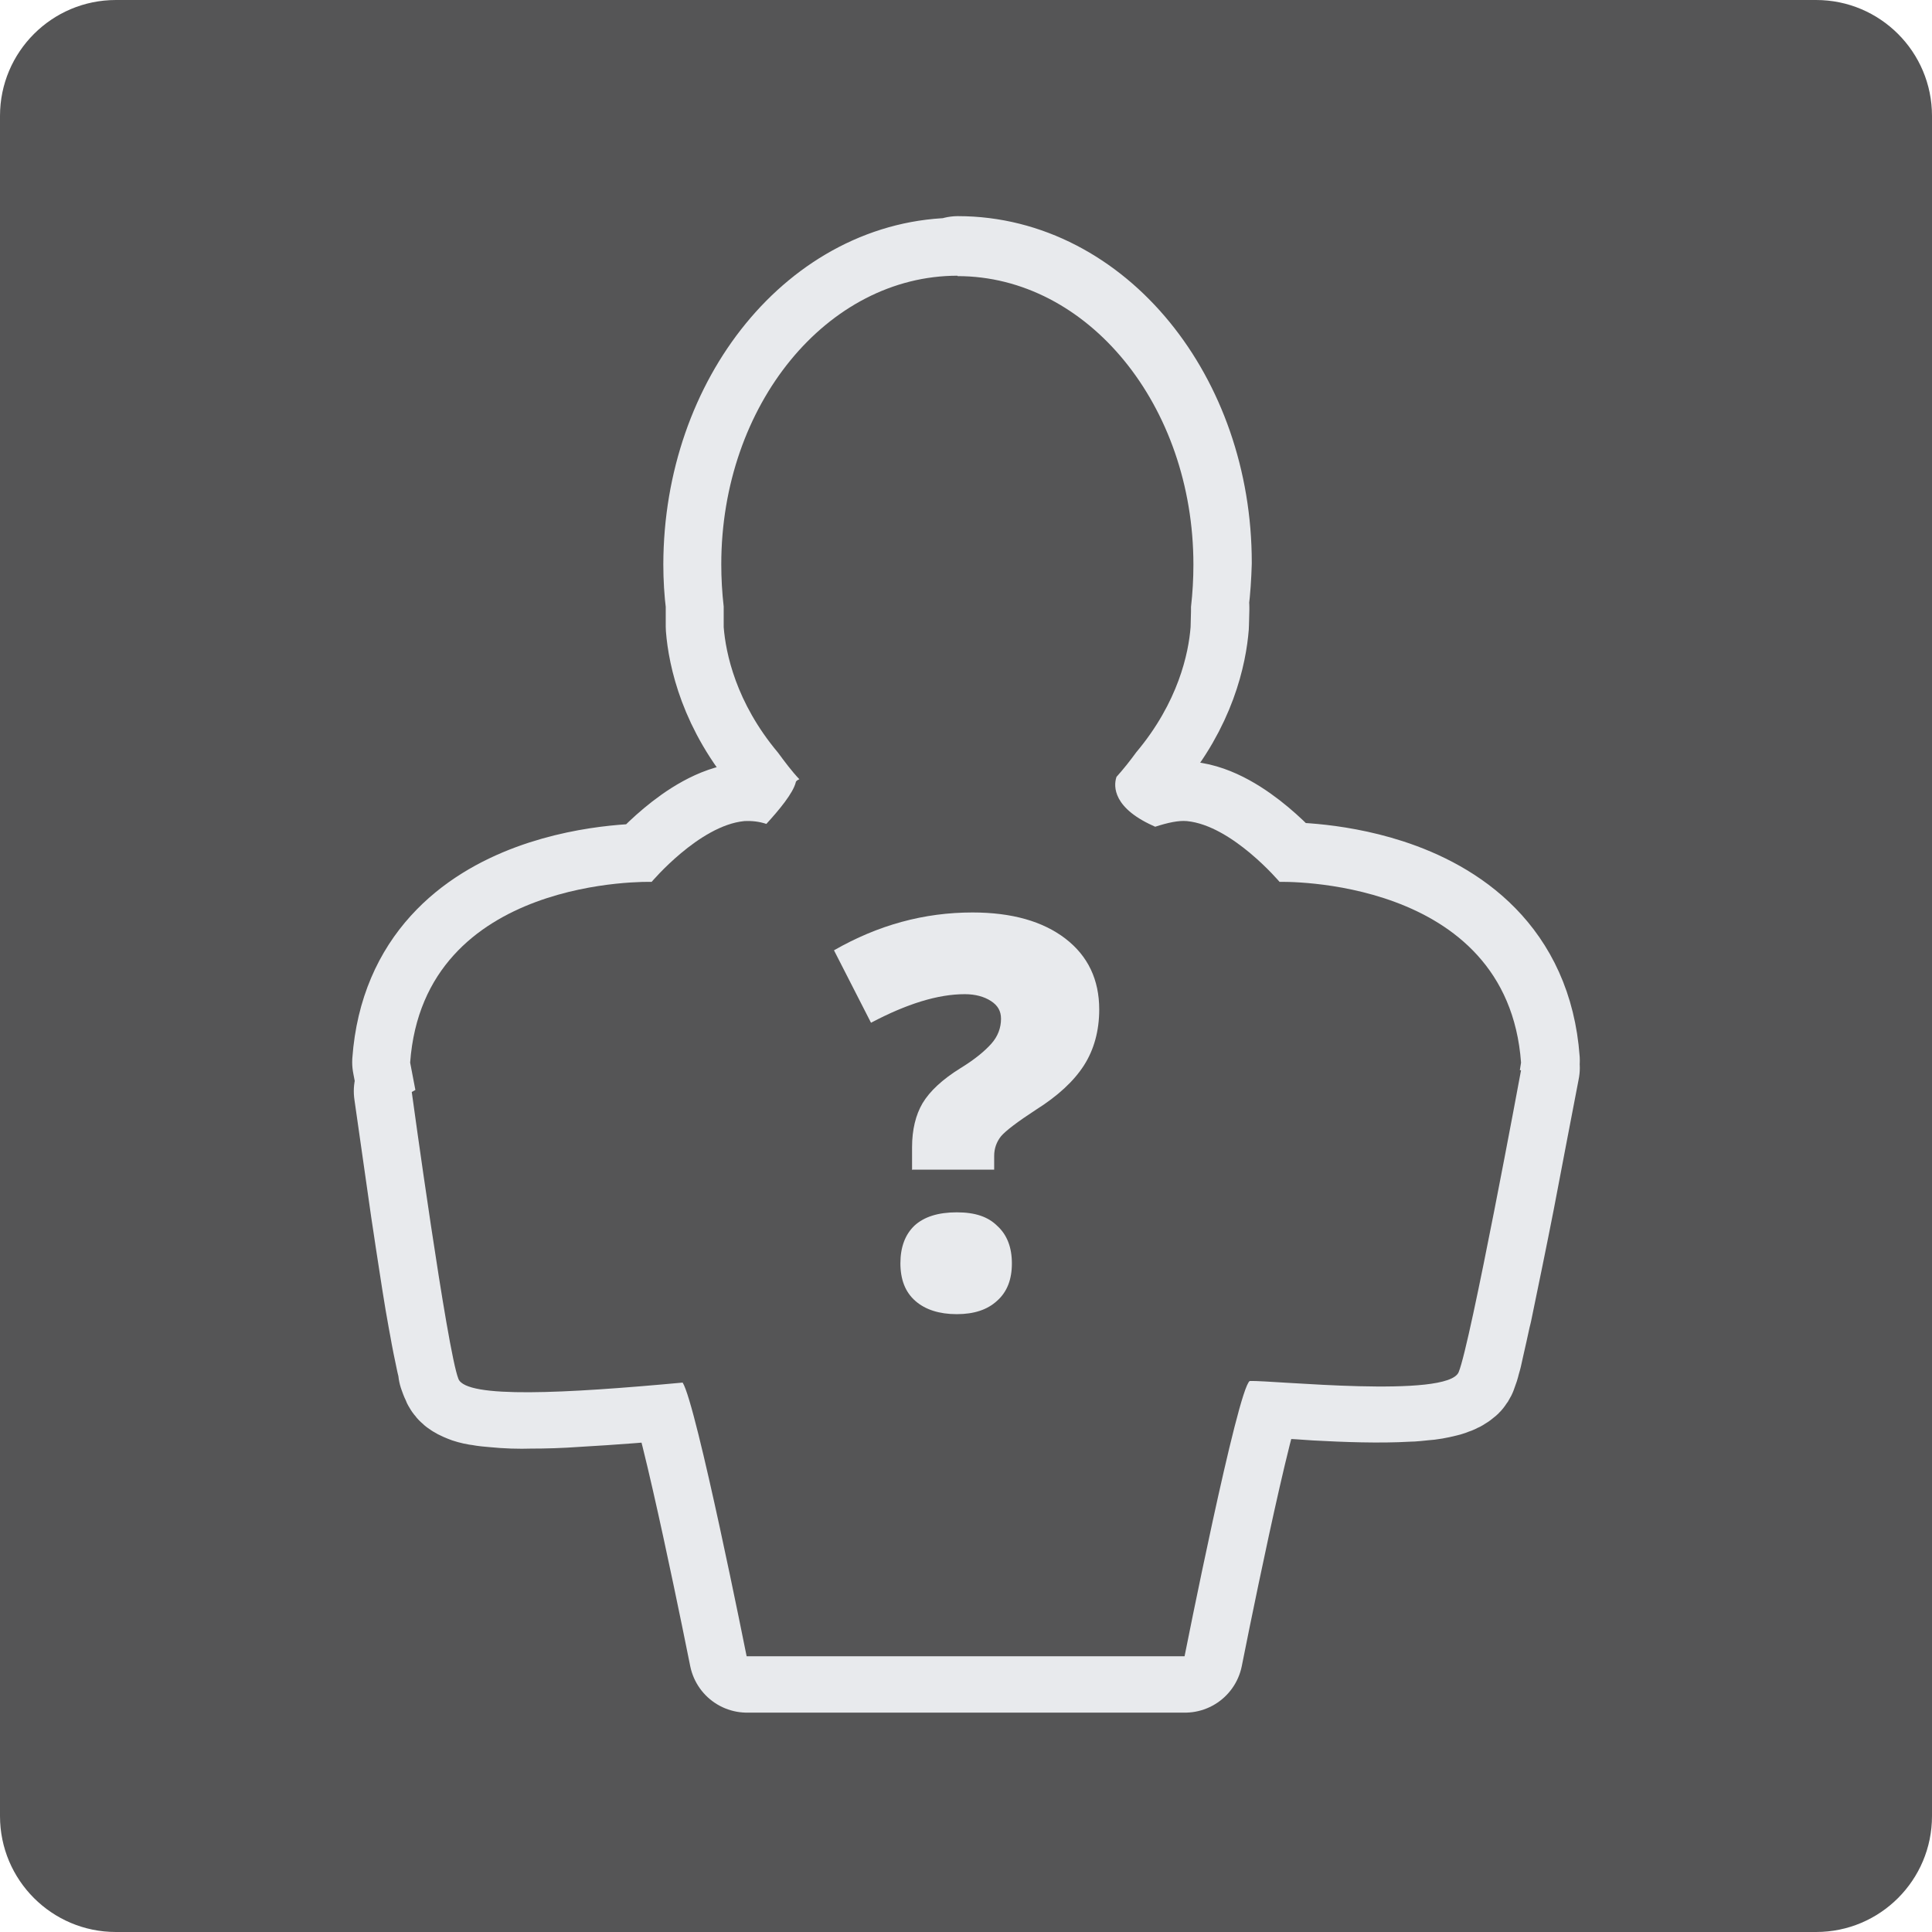
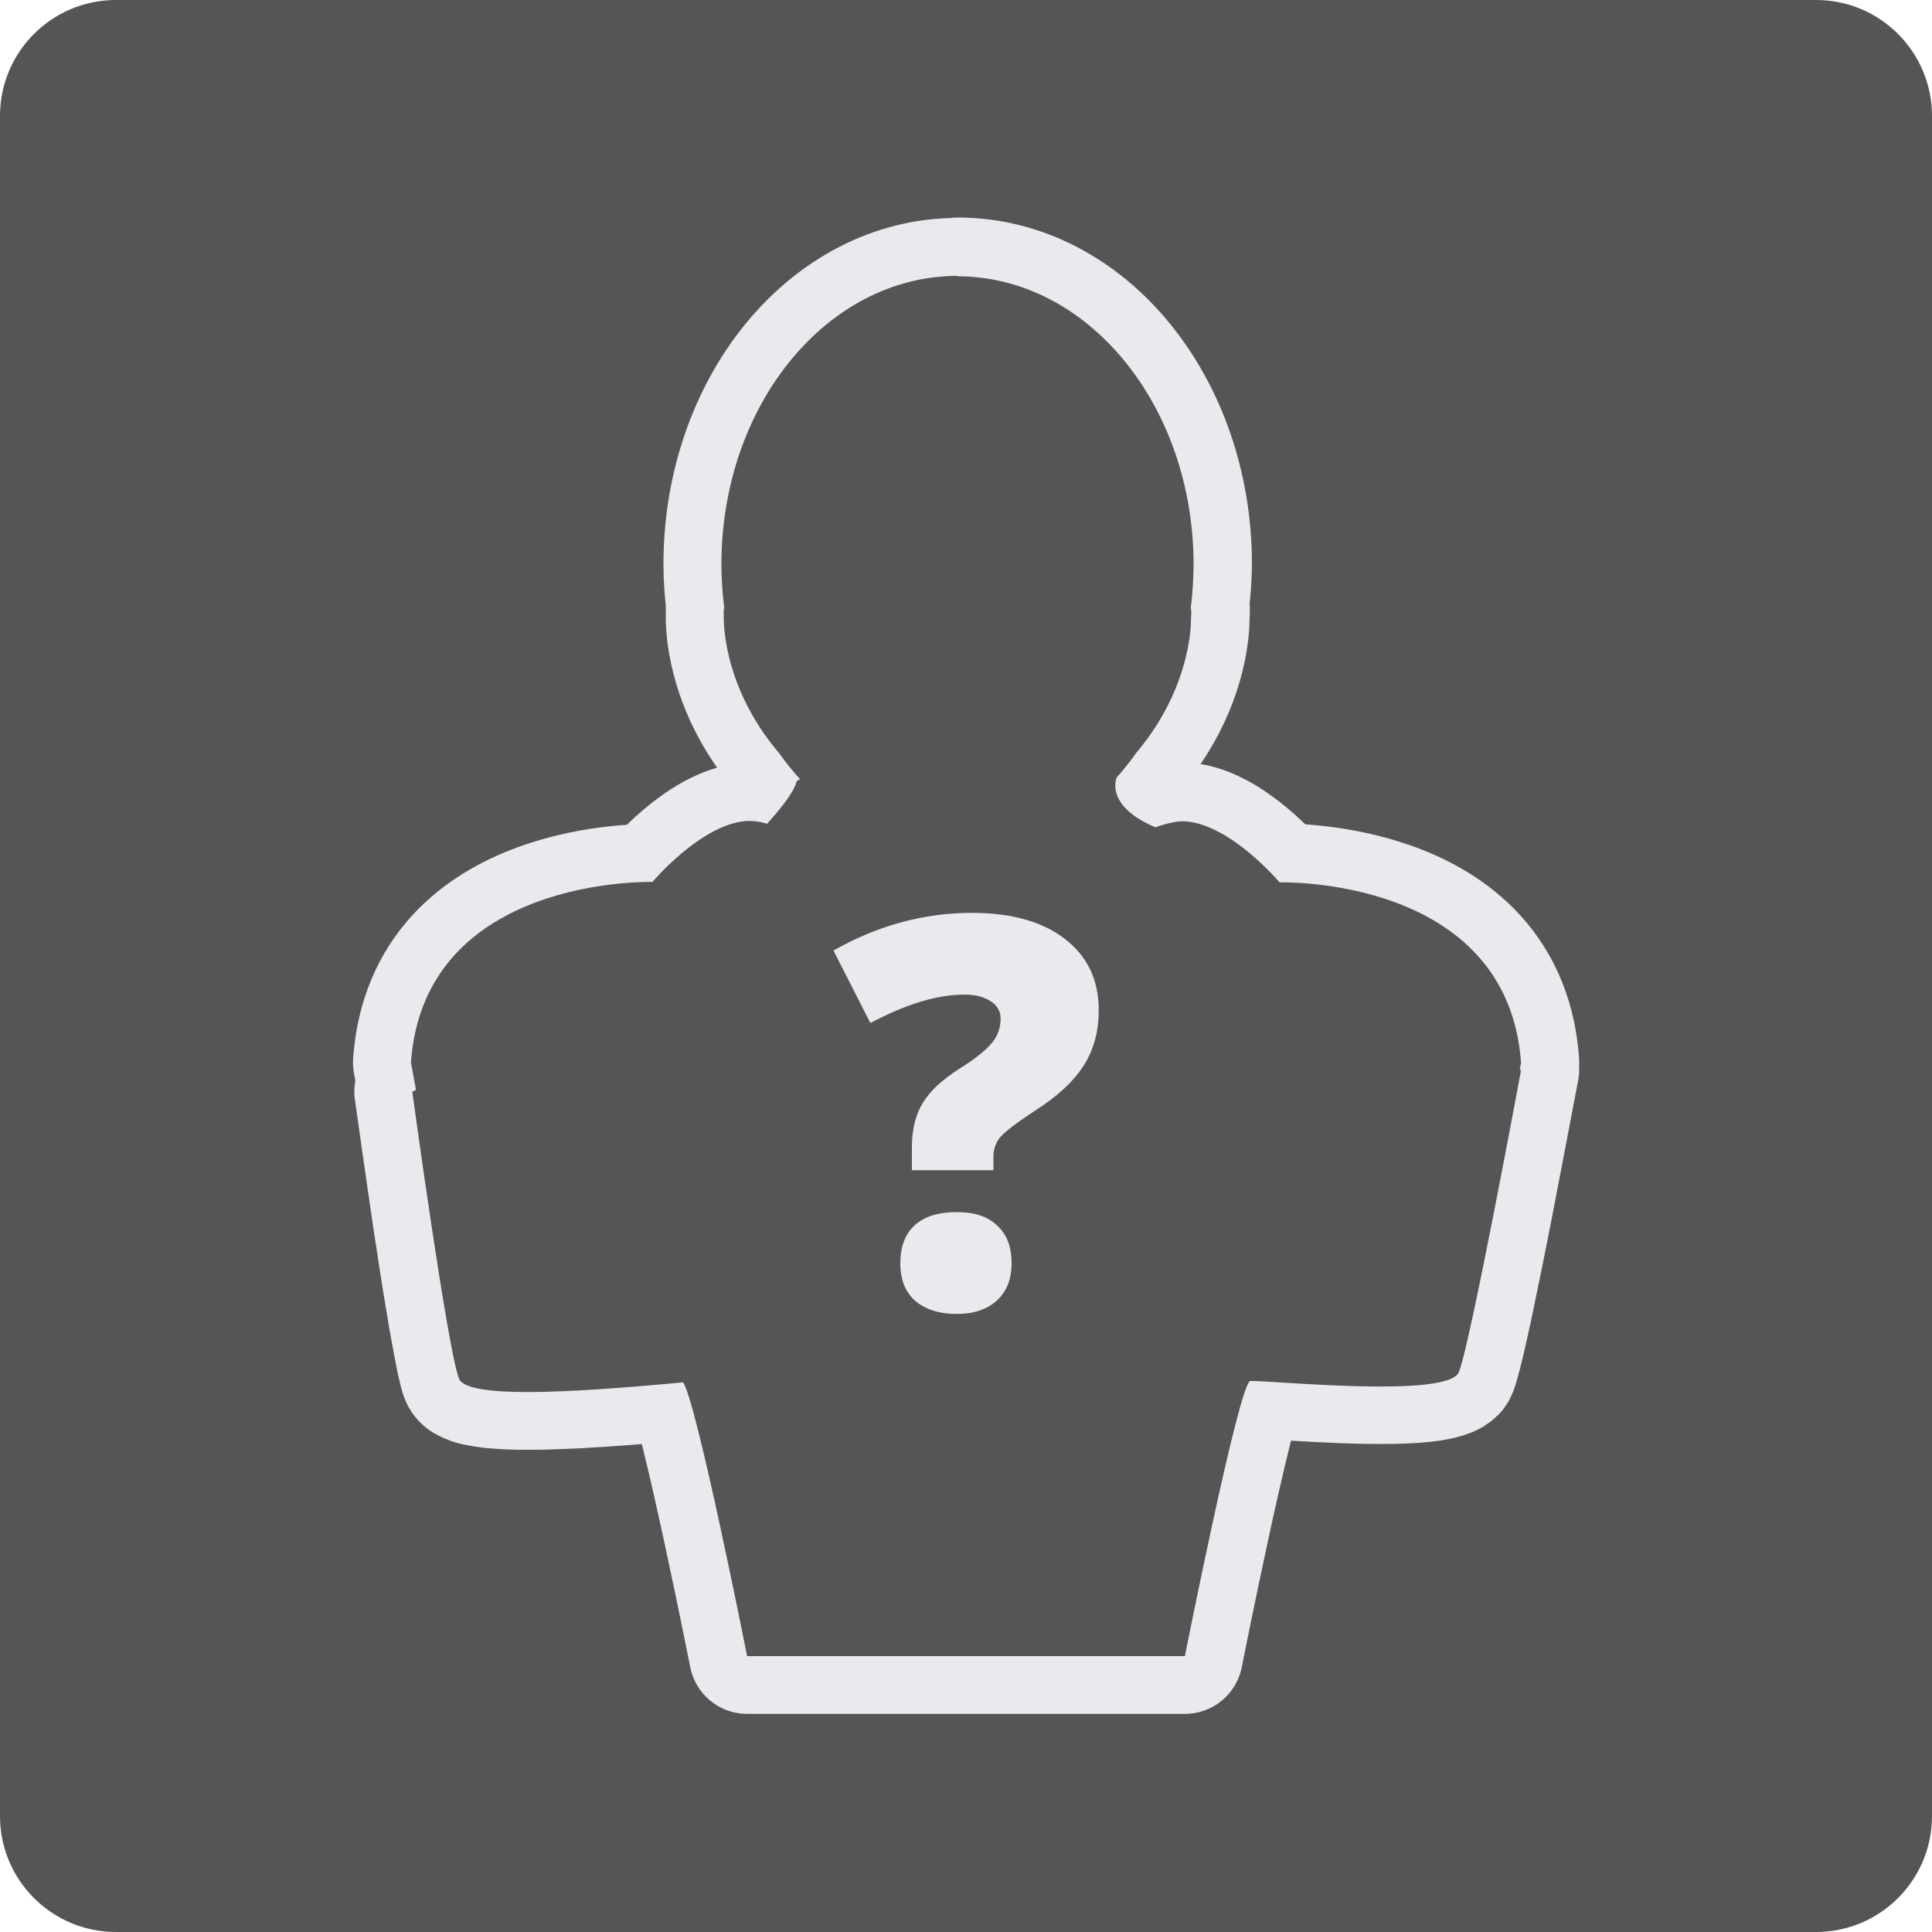
- <svg xmlns="http://www.w3.org/2000/svg" width="48" height="48" viewBox="0 0 48 48">
+ <svg xmlns="http://www.w3.org/2000/svg" width="100" height="100" viewBox="0 0 100 100">
  <g id="Hintergrund">
-     <rect id="Hintergrund-2" data-name="Hintergrund" width="48" height="48" rx="2.88" ry="2.88" fill="#555556" />
+     <rect id="Hintergrund-2" data-name="Hintergrund" x="0" width="100" height="100" rx="6" ry="6" fill="#555556" />
  </g>
  <g id="Platzhalter">
    <g id="Dorfbewohner">
-       <path d="M23.79,6.85c-3.24,0-5.86,3.21-5.87,7.17h0c0,.33.02.66.06.98v.12s0,0,0,0v.07c0,.13,0,.25,0,.38.05.65.31,1.91,1.4,3.17.15.21.32.42.49.61-.05.02-.09.05-.1.08-.07.27-.41.68-.73,1.03-.18-.06-.36-.08-.55-.07-1.12.11-2.3,1.51-2.3,1.51,0,0-5.66-.17-6,4.49l.13.68-.09.04c.14.98.28,1.96.42,2.94.04.25.07.47.11.73.11.71.21,1.39.32,1.98l.03.16c.05.29.11.58.17.86.02.08.04.16.05.22v.04c.03.08.05.14.07.18.02.04.05.08.1.11.06.04.12.06.19.09.09.03.18.05.27.06.1.02.22.03.34.04.3.03.59.04.89.03.34,0,.71-.01,1.12-.04.89-.05,1.77-.12,2.66-.2.34.53,1.59,6.8,1.59,6.8h10.88s1.26-6.37,1.6-6.82c0,0,.01-.01.02-.02.05,0,.13,0,.24,0,.16,0,.36.02.6.03.24.01.52.03.81.05.73.04,1.57.07,2.25.03.14,0,.26-.02.39-.03.16-.01.32-.04.48-.08.04-.01.09-.02.13-.04.1-.03.18-.07.26-.14.02-.02.03-.04.04-.06.02-.06.04-.11.06-.17l.02-.08.04-.14.06-.27c.05-.21.1-.45.16-.72l.03-.12c.19-.92.38-1.84.56-2.76l.33-1.73.29-1.51h-.03s.03-.18.03-.18c-.18-2.47-1.86-3.58-3.4-4.08-1.36-.44-2.6-.4-2.6-.4,0,0-1.18-1.4-2.3-1.51-.12,0-.24,0-.35.02l-.13.03c-.05.01-.11.03-.17.05h0s-.09.03-.14.04c-.05-.02-.1-.04-.15-.07-1-.48-.86-1.05-.81-1.18.16-.18.32-.38.46-.58,1.07-1.25,1.32-2.5,1.37-3.14,0-.12.01-.25.01-.38v-.07h-.01v-.13c.04-.32.06-.64.07-.97,0-3.96-2.63-7.17-5.86-7.17h0s0,0,0,0Z" fill="#f8c47b" stroke="#e8eaed" stroke-linejoin="round" stroke-width="2.88" />
-       <path d="M23.79,6.85c-3.24,0-5.87,3.21-5.87,7.17,0,.35.02.7.06,1.05,0,.02,0,.04,0,.06h0v.07c0,.13,0,.25,0,.38.05.64.3,1.87,1.35,3.12.17.23.34.46.53.66-.05.02-.09.05-.09.08-.07.27-.41.68-.73,1.03-.18-.06-.36-.08-.55-.07h0c-1.12.11-2.3,1.51-2.3,1.51,0,0-5.66-.17-6,4.49l.13.68-.09.05s.88,6.44,1.16,7.13c.2.49,2.65.36,5.57.09.34.53,1.59,6.8,1.59,6.8h10.88s1.32-6.66,1.62-6.84c.57-.02,4.92.44,5.19-.22.29-.69,1.55-7.5,1.55-7.5h-.03s.03-.19.03-.19c-.34-4.65-6-4.49-6-4.49,0,0-1.18-1.4-2.3-1.51-.21-.02-.48.04-.79.14-.05-.02-.1-.05-.15-.07-.98-.48-.86-1.03-.81-1.17.17-.19.33-.39.49-.61,1.05-1.25,1.3-2.47,1.35-3.11,0-.13.01-.25.01-.38,0-.02,0-.05,0-.07h0s0-.03,0-.05c.04-.35.06-.7.06-1.05,0-3.96-2.63-7.17-5.86-7.17Z" fill="#555556" />
-       <path d="M22.66,29.07v-.57c0-.43.09-.8.26-1.09.18-.3.49-.59.94-.87.36-.22.61-.43.77-.61.16-.18.24-.39.24-.62,0-.19-.08-.33-.25-.44-.17-.11-.39-.17-.65-.17-.67,0-1.44.24-2.33.71l-.92-1.8c1.1-.63,2.24-.94,3.44-.94.98,0,1.75.22,2.31.65.56.43.84,1.02.84,1.76,0,.53-.13,1-.38,1.39-.25.39-.65.76-1.19,1.1-.46.3-.75.52-.87.66-.11.14-.17.3-.17.49v.34h-2.03ZM22.37,31.39c0-.41.12-.72.35-.94.24-.22.59-.33,1.05-.33s.78.11,1.01.34c.24.22.36.53.36.93s-.12.71-.37.93c-.24.22-.57.33-1,.33s-.78-.11-1.03-.33c-.25-.22-.37-.53-.37-.94Z" fill="#e8eaed" />
+       <path d="M49.56,14.28c-6.75,0-12.22,6.68-12.22,14.93h0c0,.69.05,1.37.13,2.05v.26s-.01,0-.01,0v.15c0,.27,0,.53.02.79.11,1.35.64,3.97,2.92,6.61.32.45.66.87,1.02,1.26-.11.05-.19.11-.2.17-.15.55-.86,1.42-1.52,2.15-.37-.12-.75-.17-1.14-.15-2.34.23-4.79,3.15-4.79,3.15,0,0-11.8-.35-12.5,9.34l.26,1.42-.19.09c.29,2.05.58,4.09.88,6.13.08.53.14.98.23,1.52.22,1.48.45,2.89.66,4.13l.06.33c.11.6.22,1.2.34,1.8.04.17.07.34.11.47l.02.09c.04.16.08.3.12.38.04.09.11.16.2.23.12.07.25.13.39.18.18.06.37.1.56.13.22.03.45.07.72.09.62.05,1.24.07,1.86.06.7,0,1.49-.03,2.33-.07,1.85-.1,3.7-.25,5.54-.43.72,1.11,3.31,14.17,3.31,14.17h22.66s2.63-13.27,3.33-14.2c.01-.02.03-.03.05-.04.11,0,.26,0,.51,0,.32.01.76.04,1.26.07.5.03,1.07.07,1.69.1,1.52.08,3.27.14,4.68.07.28-.01.55-.03.8-.06.33-.03.66-.08.99-.16.09-.02.18-.05.26-.08.2-.05.38-.15.53-.3.03-.04.06-.08.08-.13.04-.12.08-.24.12-.36l.04-.16.08-.29.14-.56c.1-.43.22-.93.34-1.5l.06-.26c.4-1.91.79-3.83,1.16-5.75l.69-3.6.6-3.15-.07-.02.07-.36c-.37-5.15-3.88-7.47-7.08-8.5-2.83-.92-5.42-.84-5.42-.84,0,0-2.45-2.92-4.79-3.15-.25-.02-.49,0-.74.05l-.26.06c-.11.03-.23.07-.34.11h0c-.1.03-.19.06-.29.09-.1-.05-.2-.09-.3-.14-2.08-1.01-1.79-2.18-1.68-2.46.34-.38.66-.78.96-1.21,2.23-2.61,2.75-5.2,2.86-6.54.01-.26.02-.52.03-.78v-.16h-.03v-.28c.09-.67.13-1.34.14-2.02,0-8.25-5.47-14.94-12.22-14.94h0s0,0,0,0Z" fill="#f8c47b" stroke="#e8eaed" stroke-linejoin="round" stroke-width="6" />
+       <path d="M49.56,14.28c-6.75,0-12.22,6.69-12.22,14.94,0,.73.05,1.46.14,2.19,0,.04,0,.08,0,.11h-.02v.15c0,.27,0,.53.02.78.11,1.33.62,3.9,2.82,6.5.35.49.72.95,1.11,1.38-.11.05-.18.1-.19.16-.15.55-.86,1.42-1.52,2.15-.37-.12-.75-.17-1.14-.14h0c-2.34.23-4.79,3.15-4.79,3.15,0,0-11.8-.35-12.5,9.34l.26,1.42-.19.1s1.83,13.42,2.42,14.85c.42,1.02,5.52.76,11.6.19.72,1.1,3.31,14.17,3.31,14.17h22.66s2.75-13.87,3.37-14.24c1.19-.03,10.24.91,10.81-.46.59-1.43,3.22-15.63,3.22-15.63l-.07-.02.07-.36c-.7-9.69-12.5-9.34-12.5-9.34,0,0-2.46-2.92-4.79-3.15-.45-.05-1.01.08-1.64.3-.1-.05-.21-.09-.31-.14-2.05-.99-1.8-2.14-1.69-2.44.36-.4.69-.82,1.01-1.27,2.19-2.6,2.71-5.16,2.82-6.49.01-.26.02-.52.03-.78,0-.05,0-.1,0-.16h-.02s0-.07,0-.11c.09-.73.13-1.46.14-2.19,0-8.25-5.47-14.93-12.22-14.94Z" fill="#555556" />
+       <path d="M47.2,60.56v-1.18c0-.9.18-1.66.55-2.27.37-.63,1.02-1.23,1.95-1.82.75-.47,1.28-.89,1.6-1.26.33-.38.49-.81.49-1.3,0-.39-.17-.69-.52-.91-.35-.23-.8-.34-1.36-.34-1.39,0-3.01.49-4.86,1.47l-1.91-3.75c2.29-1.3,4.68-1.95,7.16-1.95,2.05,0,3.66.45,4.82,1.35,1.17.9,1.75,2.13,1.75,3.68,0,1.11-.26,2.07-.79,2.89-.52.81-1.34,1.57-2.48,2.3-.96.63-1.57,1.09-1.82,1.38-.24.29-.36.62-.36,1.02v.7h-4.23ZM46.6,65.39c0-.84.24-1.5.73-1.96.5-.46,1.22-.69,2.18-.69s1.62.23,2.11.7c.5.46.74,1.11.74,1.94s-.26,1.48-.77,1.94c-.5.46-1.2.69-2.08.69s-1.62-.23-2.14-.68c-.52-.46-.77-1.11-.77-1.95Z" fill="#e8eaed" />
    </g>
  </g>
</svg>
